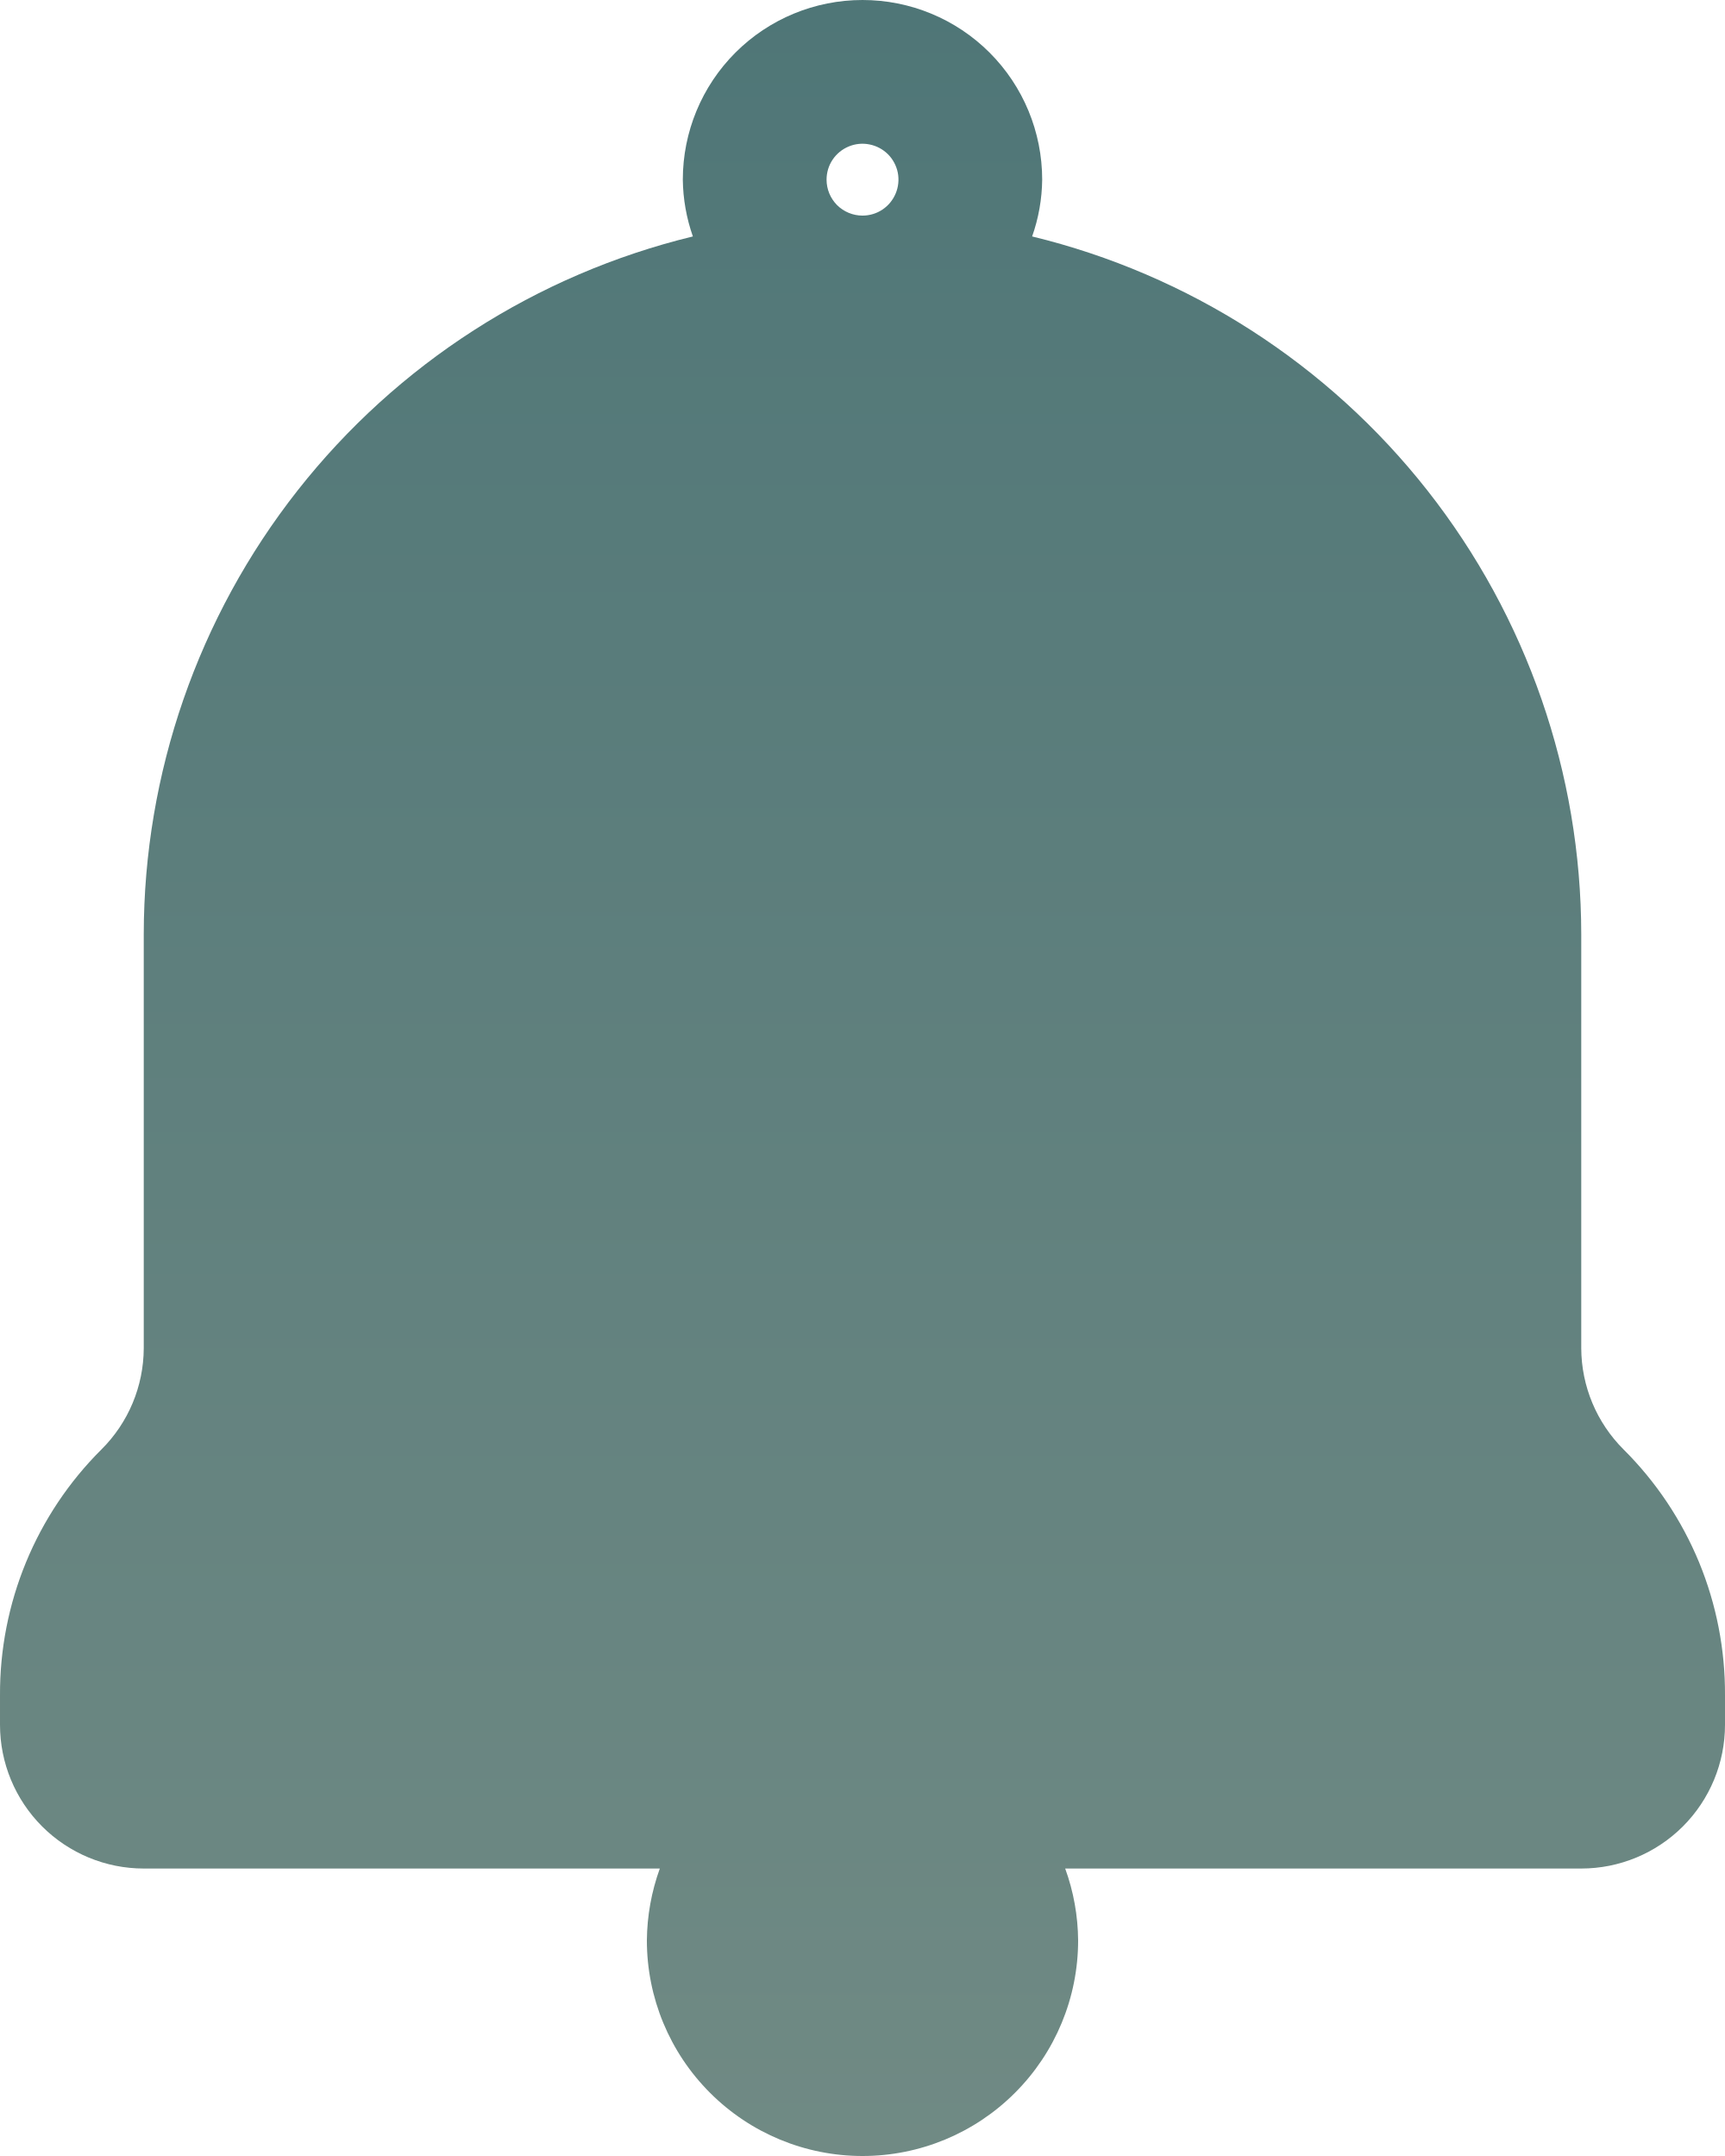
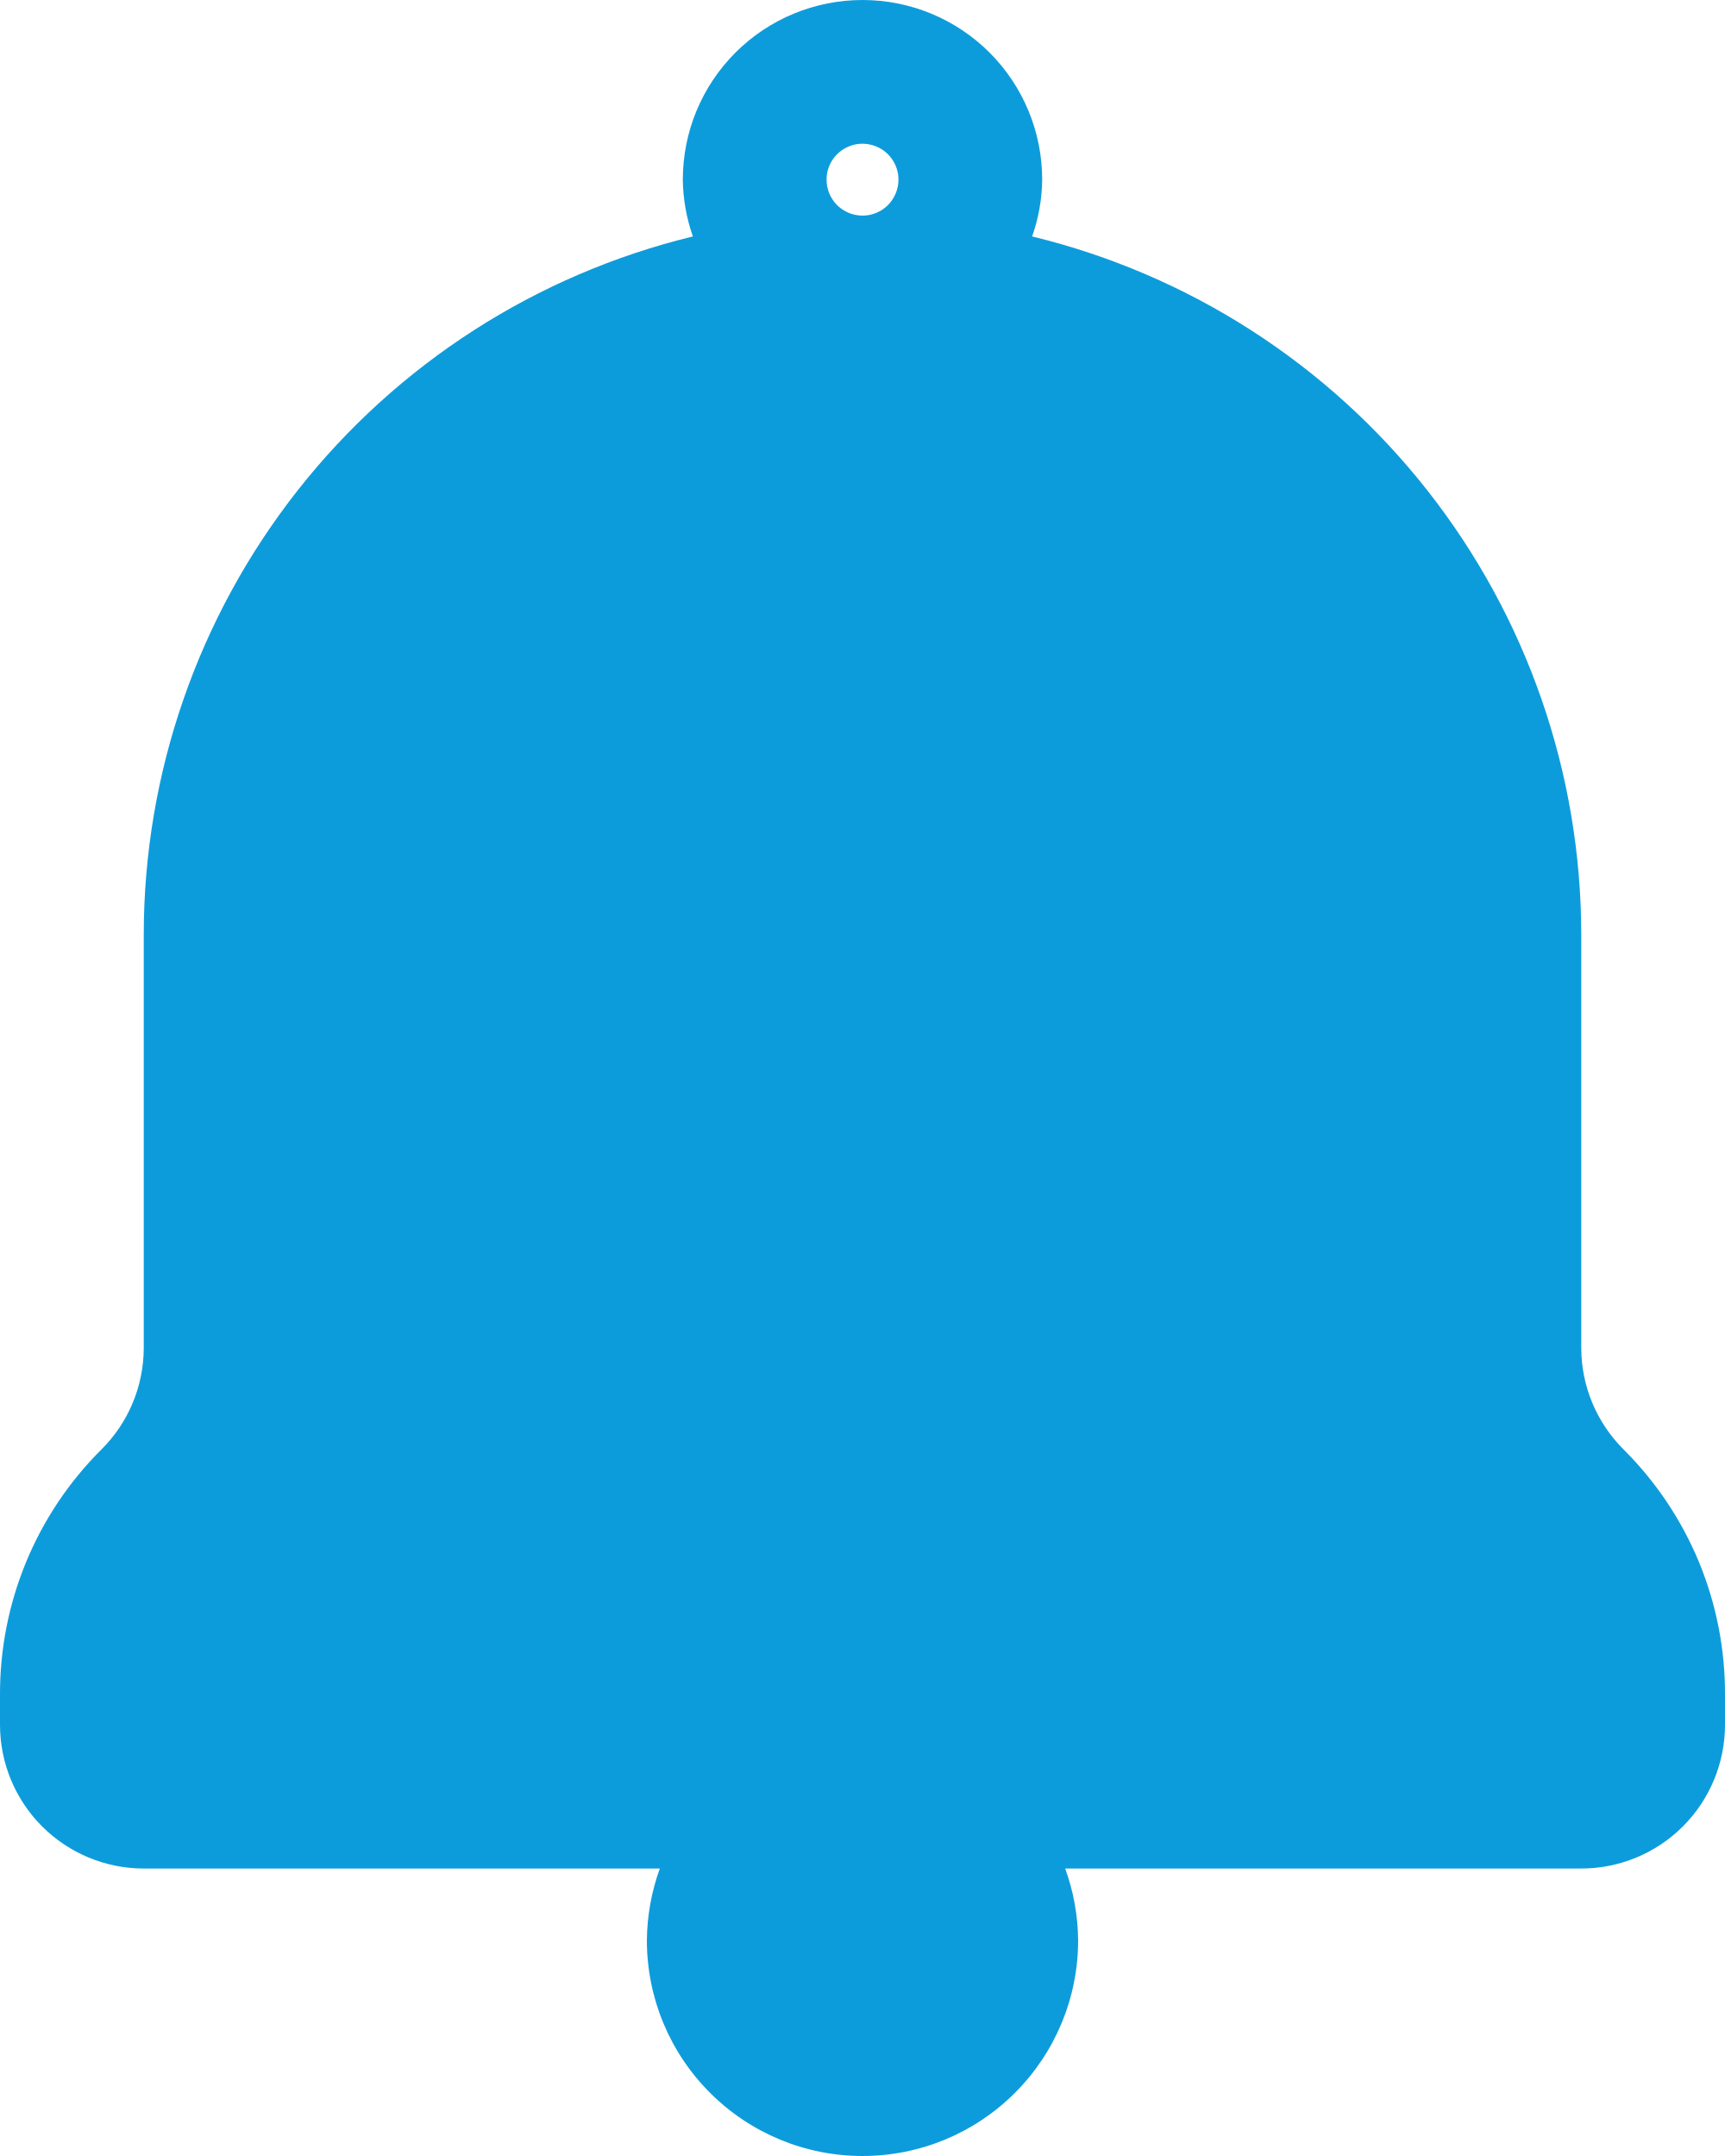
<svg xmlns="http://www.w3.org/2000/svg" width="24" height="30" viewBox="0 0 24 30" fill="none">
-   <path d="M22.59 20.17C22.215 19.797 22.002 19.29 22 18.76V13C21.998 10.76 21.244 8.585 19.859 6.824C18.474 5.063 16.537 3.819 14.36 3.29C14.45 3.036 14.497 2.769 14.5 2.5C14.5 1.837 14.237 1.201 13.768 0.732C13.299 0.263 12.663 0 12 0C11.337 0 10.701 0.263 10.232 0.732C9.763 1.201 9.5 1.837 9.5 2.5C9.503 2.769 9.551 3.036 9.64 3.29C7.463 3.819 5.526 5.063 4.141 6.824C2.756 8.585 2.002 10.76 2 13V18.76C1.998 19.29 1.786 19.797 1.41 20.17C0.96 20.618 0.604 21.151 0.362 21.738C0.12 22.326 -0.003 22.955 6.98239e-05 23.59V24C6.98239e-05 24.53 0.211 25.039 0.586 25.414C0.961 25.789 1.47 26 2 26H9.18C9.064 26.321 9.003 26.659 9 27C9 27.796 9.316 28.559 9.879 29.121C10.441 29.684 11.204 30 12 30C12.796 30 13.559 29.684 14.121 29.121C14.684 28.559 15 27.796 15 27C14.997 26.659 14.937 26.321 14.82 26H22C22.53 26 23.039 25.789 23.414 25.414C23.789 25.039 24 24.53 24 24V23.59C24.003 22.955 23.881 22.326 23.639 21.738C23.396 21.151 23.04 20.618 22.59 20.17ZM11.5 2.5C11.5 2.401 11.529 2.304 11.584 2.222C11.639 2.14 11.717 2.076 11.809 2.038C11.9 2 12.001 1.99 12.098 2.01C12.195 2.029 12.284 2.077 12.354 2.146C12.424 2.216 12.471 2.305 12.491 2.402C12.51 2.499 12.5 2.6 12.462 2.691C12.424 2.783 12.36 2.861 12.278 2.916C12.196 2.971 12.099 3 12 3C11.867 3 11.74 2.947 11.646 2.854C11.553 2.76 11.5 2.633 11.5 2.5Z" fill="url(#paint0_linear_184_1126)" />
-   <defs>
-     <linearGradient id="paint0_linear_184_1126" x1="12" y1="0" x2="12" y2="30" gradientUnits="userSpaceOnUse">
-       <stop stop-color="#4F7677" />
-       <stop offset="1" stop-color="#708A84" />
-       <stop offset="1" stop-color="#708A84" />
-     </linearGradient>
-   </defs>
+   <path d="M22.59 20.17C22.215 19.797 22.002 19.29 22 18.76V13C21.998 10.76 21.244 8.585 19.859 6.824C18.474 5.063 16.537 3.819 14.36 3.29C14.45 3.036 14.497 2.769 14.5 2.5C14.5 1.837 14.237 1.201 13.768 0.732C13.299 0.263 12.663 0 12 0C11.337 0 10.701 0.263 10.232 0.732C9.763 1.201 9.5 1.837 9.5 2.5C9.503 2.769 9.551 3.036 9.64 3.29C7.463 3.819 5.526 5.063 4.141 6.824C2.756 8.585 2.002 10.76 2 13V18.76C1.998 19.29 1.786 19.797 1.41 20.17C0.96 20.618 0.604 21.151 0.362 21.738C0.12 22.326 -0.003 22.955 6.98239e-05 23.59V24C6.98239e-05 24.53 0.211 25.039 0.586 25.414C0.961 25.789 1.47 26 2 26H9.18C9.064 26.321 9.003 26.659 9 27C9 27.796 9.316 28.559 9.879 29.121C10.441 29.684 11.204 30 12 30C12.796 30 13.559 29.684 14.121 29.121C14.684 28.559 15 27.796 15 27C14.997 26.659 14.937 26.321 14.82 26H22C22.53 26 23.039 25.789 23.414 25.414C23.789 25.039 24 24.53 24 24V23.59C24.003 22.955 23.881 22.326 23.639 21.738C23.396 21.151 23.04 20.618 22.59 20.17ZM11.5 2.5C11.5 2.401 11.529 2.304 11.584 2.222C11.639 2.14 11.717 2.076 11.809 2.038C11.9 2 12.001 1.99 12.098 2.01C12.195 2.029 12.284 2.077 12.354 2.146C12.424 2.216 12.471 2.305 12.491 2.402C12.51 2.499 12.5 2.6 12.462 2.691C12.424 2.783 12.36 2.861 12.278 2.916C12.196 2.971 12.099 3 12 3C11.867 3 11.74 2.947 11.646 2.854C11.553 2.76 11.5 2.633 11.5 2.5Z" fill="#0D9CDB" />
</svg>
